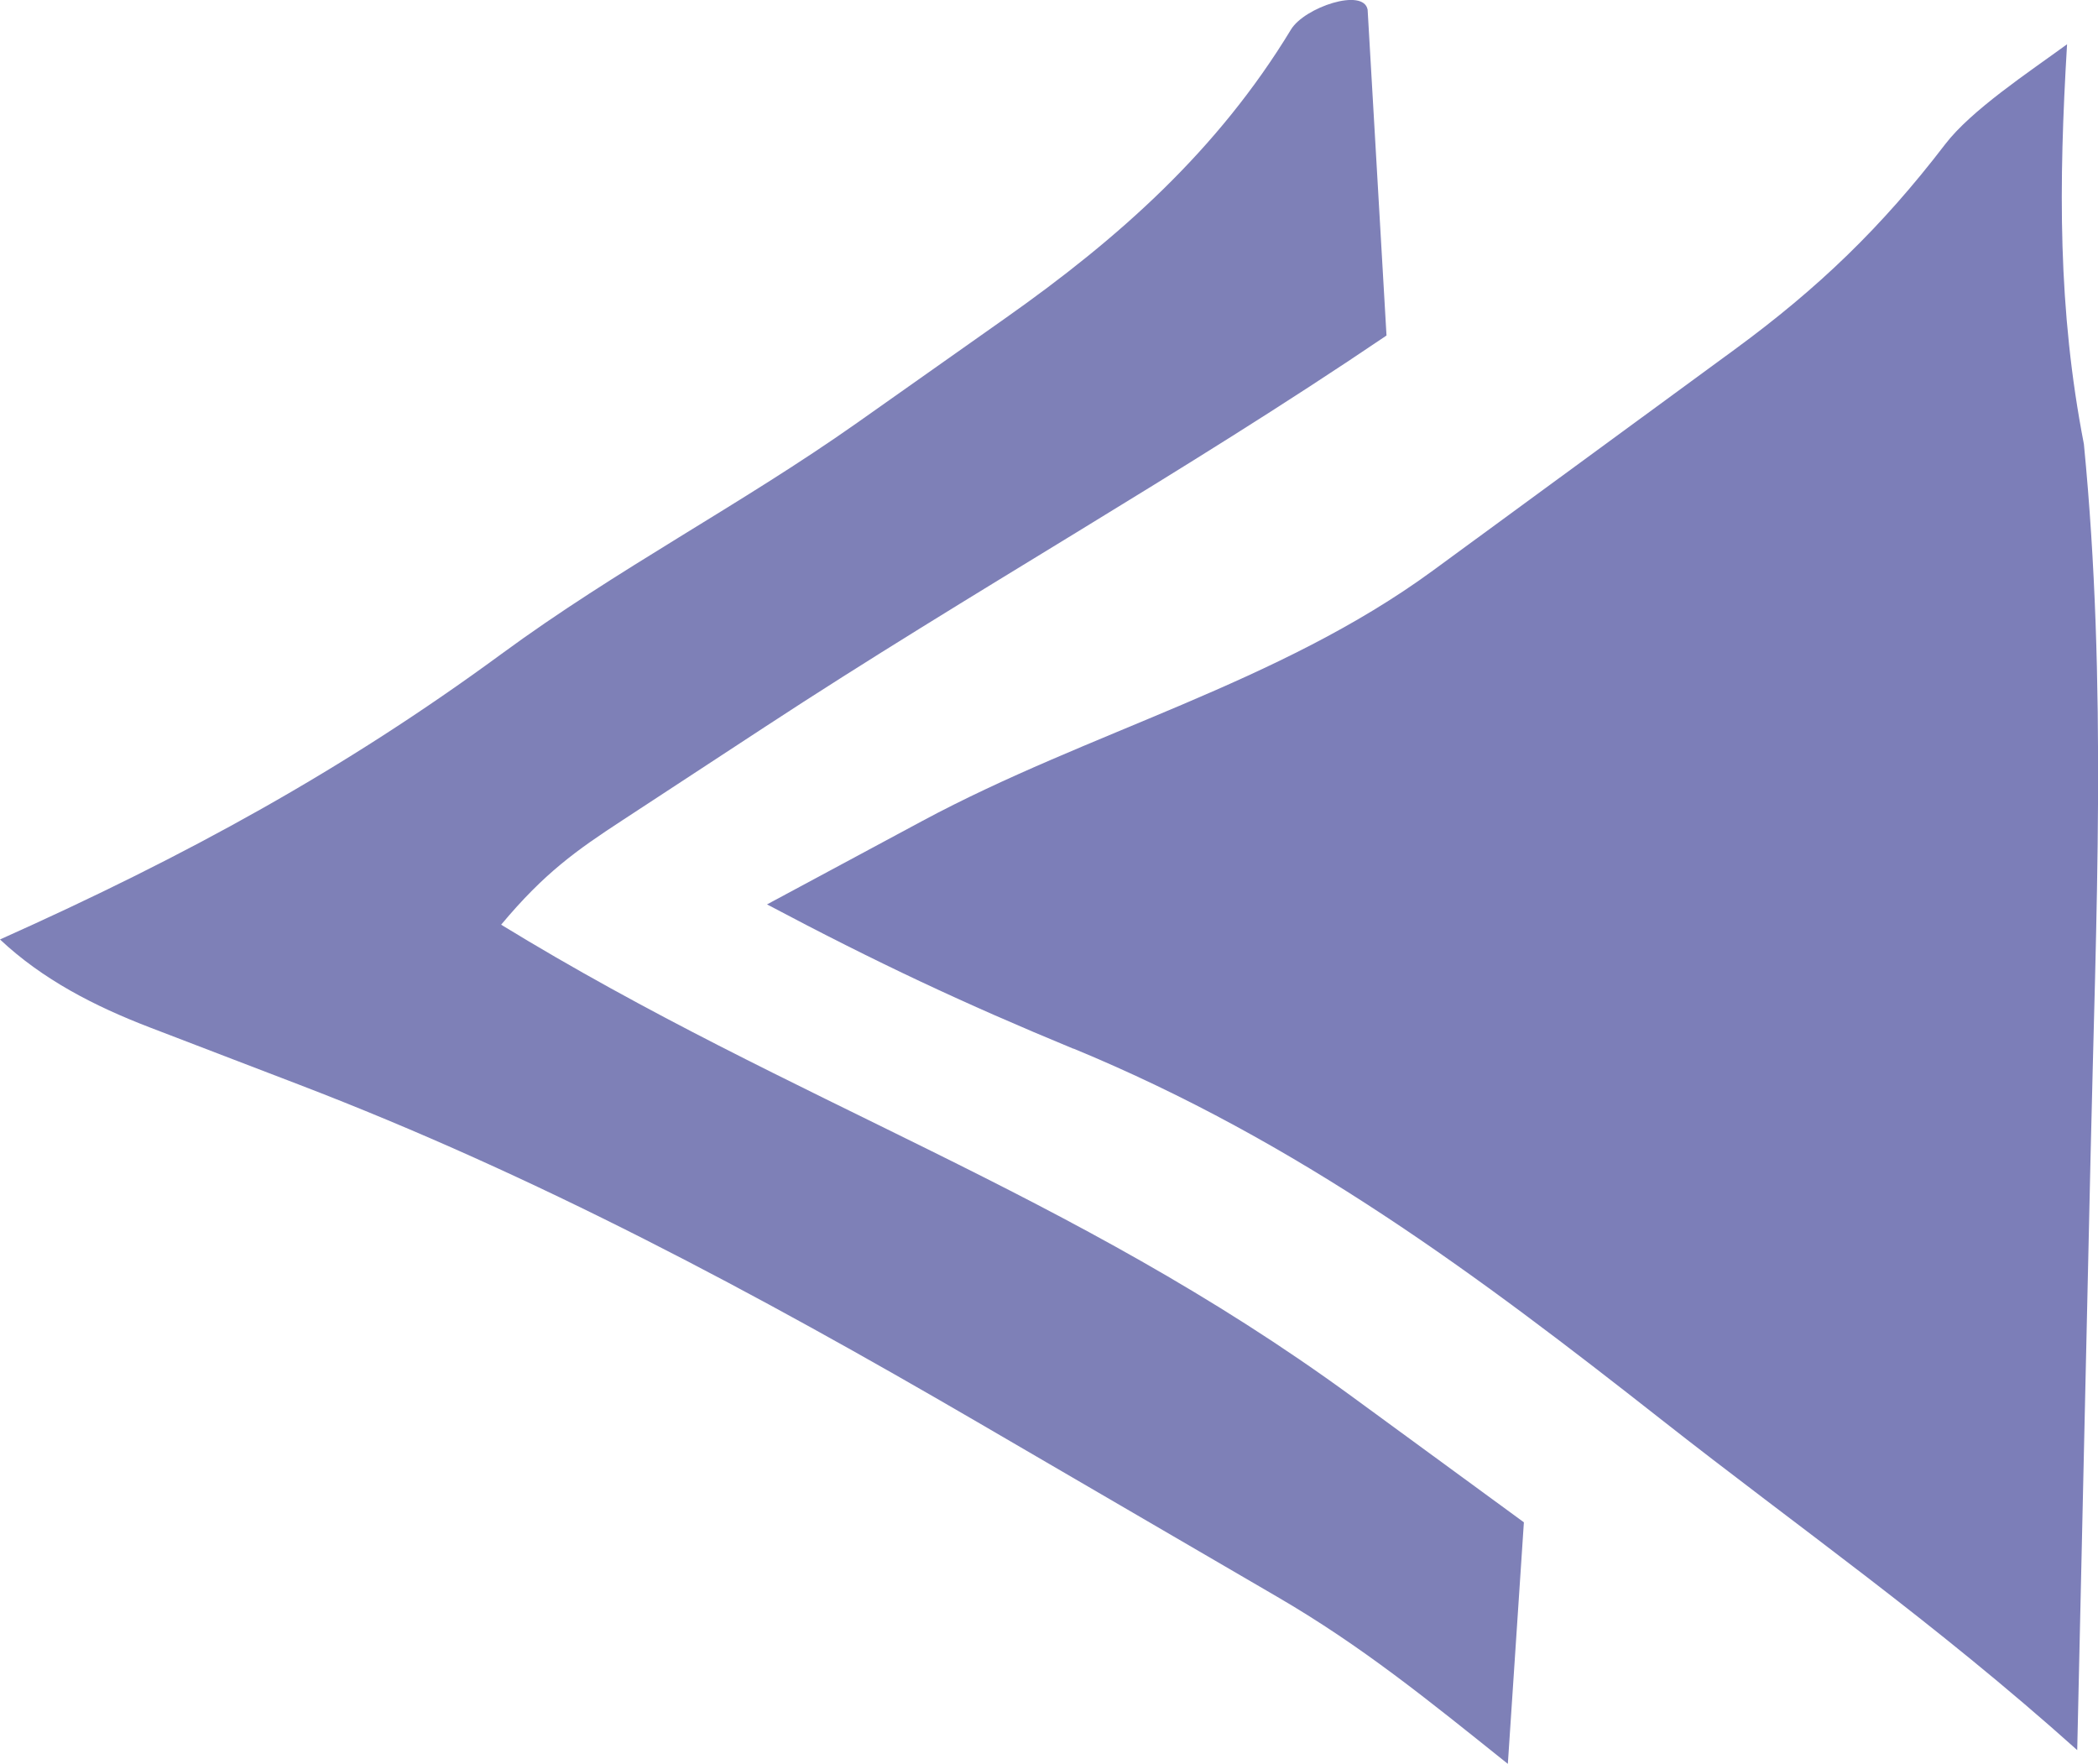
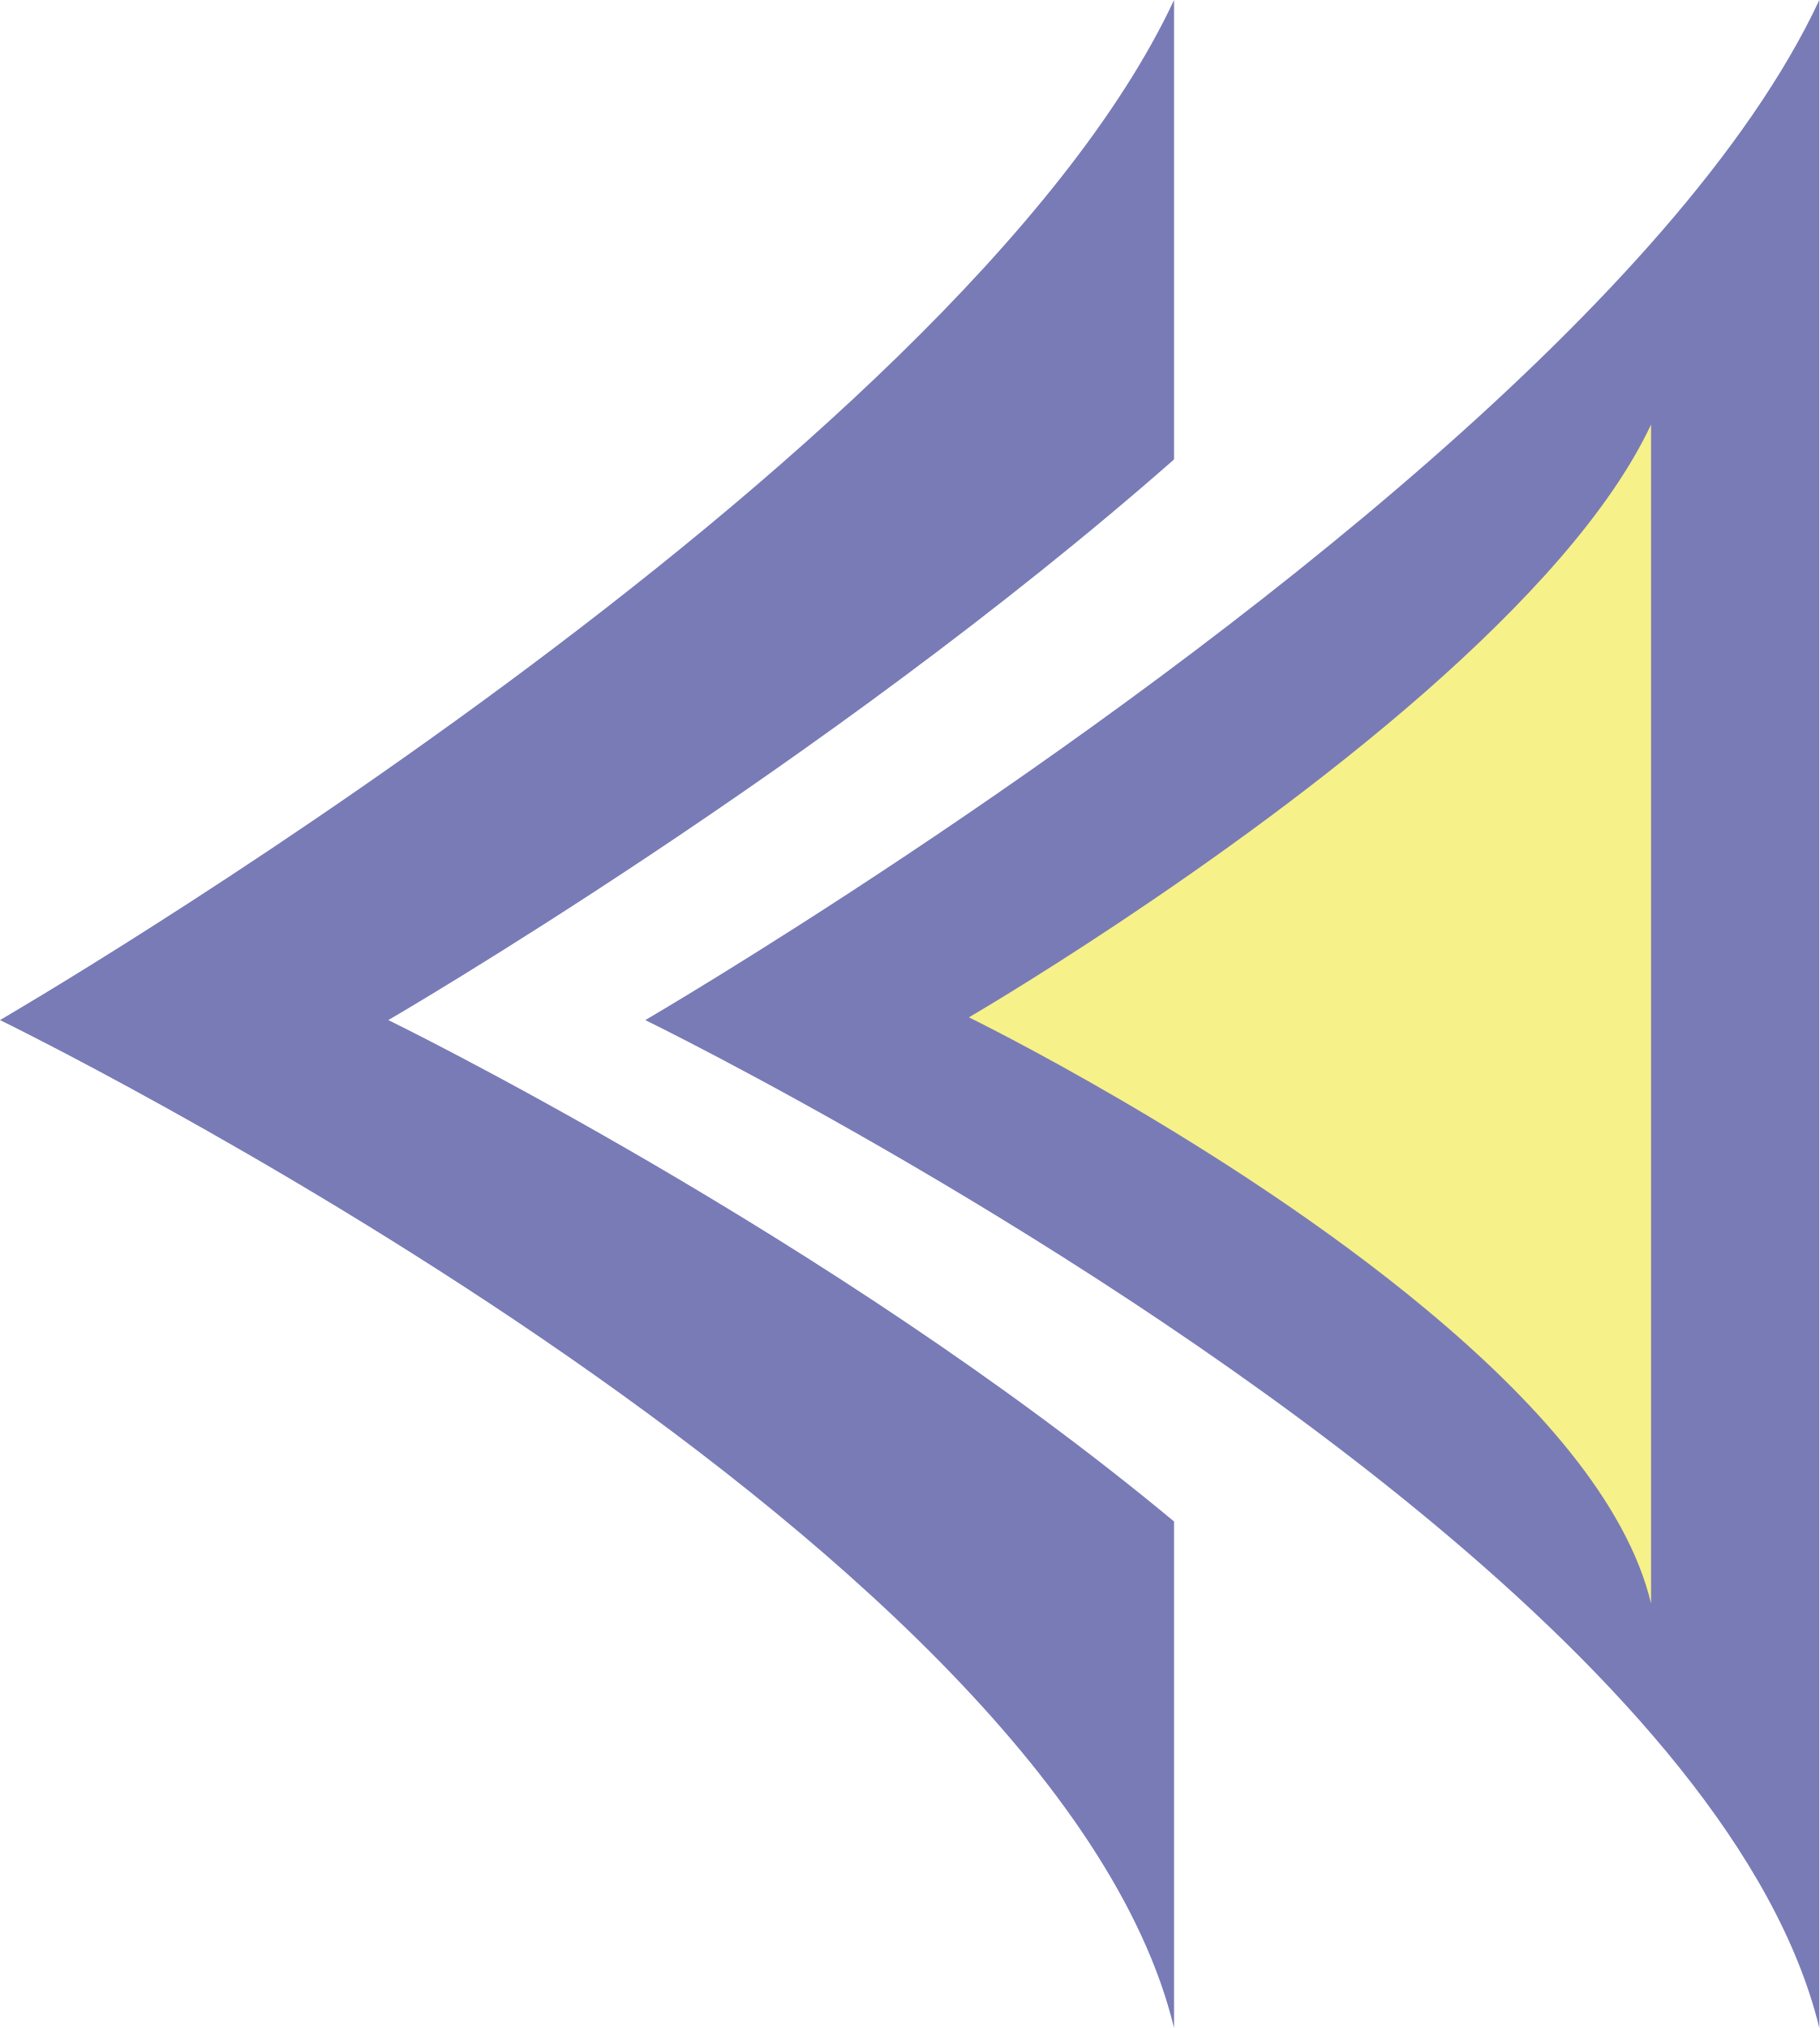
- <svg xmlns="http://www.w3.org/2000/svg" id="Layer_2" data-name="Layer 2" viewBox="0 0 132.25 111.18">
+ <svg xmlns="http://www.w3.org/2000/svg" id="Layer_2" data-name="Layer 2" viewBox="0 0 46.38 51.69">
  <defs>
    <style>
      .cls-1 {
-         fill: #7c7eb8;
+         fill: #797bb7;
      }

      .cls-2 {
-         fill: #7e80b7;
+         fill: #f7f189;
      }
    </style>
  </defs>
-   <g id="Layer_1-2" data-name="Layer 1">
+   <g id="Layer_4" data-name="Layer 4">
    <g>
-       <path class="cls-1" d="M67.67,66.11c-6.9-2.85-12.36-5.41-19.32-9.1l9.77-5.25c10.55-5.67,22.45-8.65,32.2-15.79l19.04-13.95c5.25-3.85,9.24-7.68,13.26-12.93,1.64-2.14,5.21-4.5,7.68-6.3-.53,8.86-.59,16.69,1.06,25.2,1.48,15.11.76,29.78.42,44.95l-.84,37.38c-9.09-8.14-17.47-13.96-26.21-20.83-11.64-9.15-22.82-17.51-37.06-23.39Z" />
-       <path class="cls-2" d="M95.04,111.18c-5.05-4.04-9.18-7.41-14.54-10.53l-18.91-11.02c-13.98-8.14-27.71-15.5-42.77-21.27l-9.39-3.6c-3.46-1.33-6.74-3.01-9.43-5.54,11.78-5.27,21.68-10.71,31.6-17.99,7.29-5.36,15.06-9.38,22.42-14.57l9.35-6.6c7.15-5.04,13.38-10.57,18.01-18.2.85-1.4,4.57-2.65,4.83-1.25l1.19,20.54c-12.93,8.76-26.12,16.11-39.21,24.69l-8.96,5.87c-2.89,1.89-4.92,3.32-7.64,6.58,18.56,11.36,35.88,16.77,53.63,29.74l10.84,7.93-1.01,15.21Z" />
+       <path class="cls-1" d="M29.93,11.71V0C24.39,11.84,0,26,0,26c0,0,26.88,13.09,29.93,25.69v-12.91c-8.77-7.29-20.03-12.78-20.03-12.78,0,0,11.11-6.45,20.03-14.29Z" />
+       <path class="cls-1" d="M46.38,51.69V0c-1.8,3.85-5.6,7.94-9.9,11.71-8.93,7.83-20.03,14.29-20.03,14.29,0,0,11.26,5.49,20.03,12.78,4.78,3.97,8.82,8.47,9.9,12.91Z" />
+       <path class="cls-2" d="M42.09,40.86V10.82c-1.05,2.24-3.25,4.61-5.75,6.81-5.19,4.55-11.64,8.3-11.64,8.3,0,0,6.54,3.19,11.64,7.43,2.78,2.31,5.13,4.92,5.75,7.51Z" />
    </g>
  </g>
</svg>
